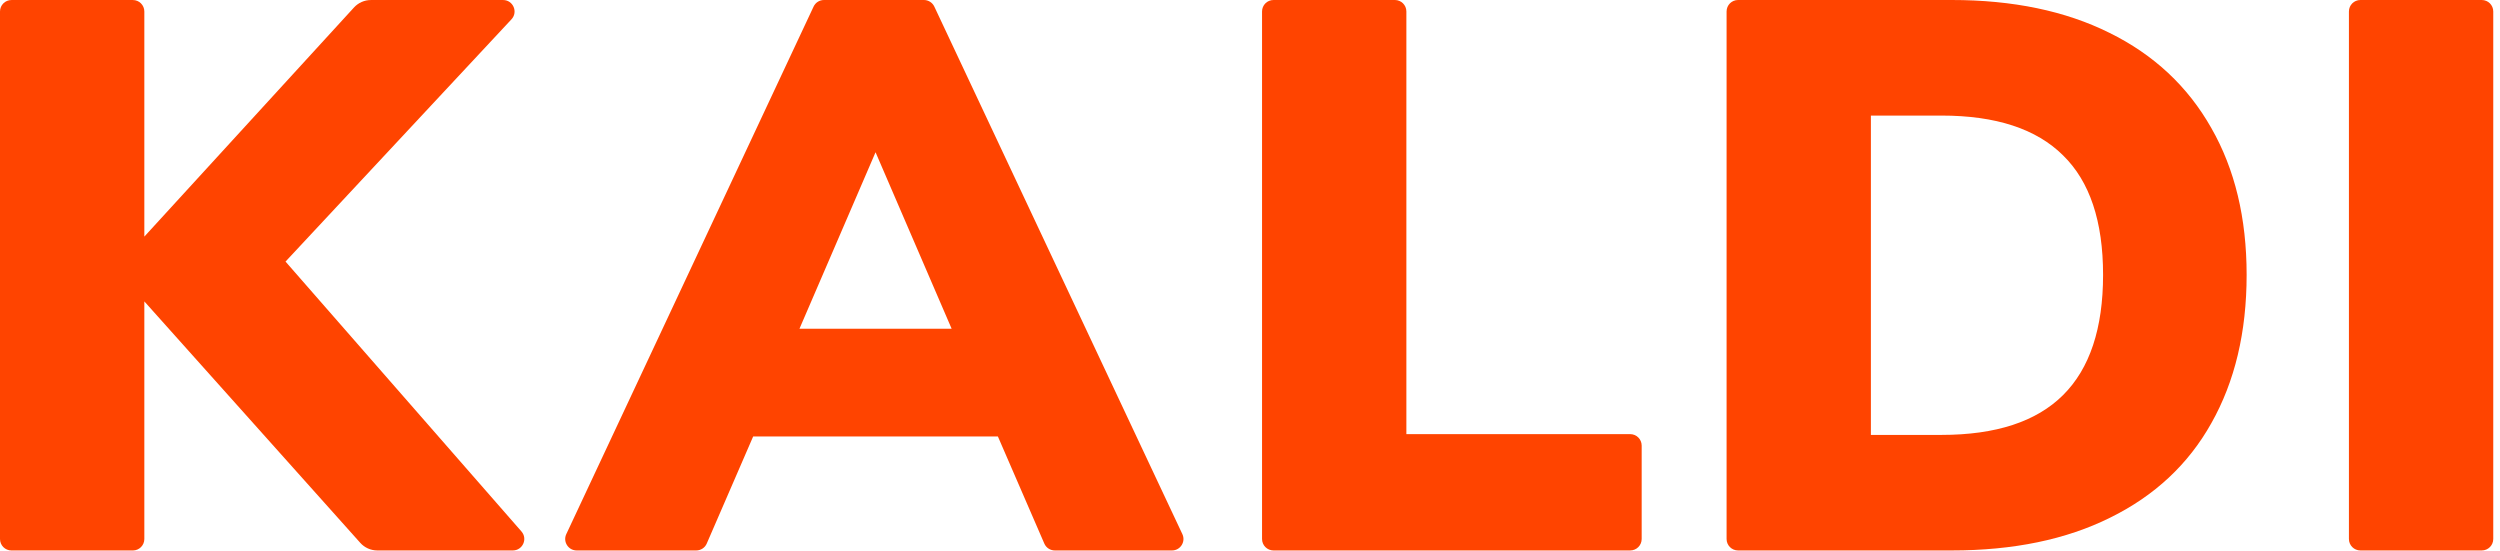
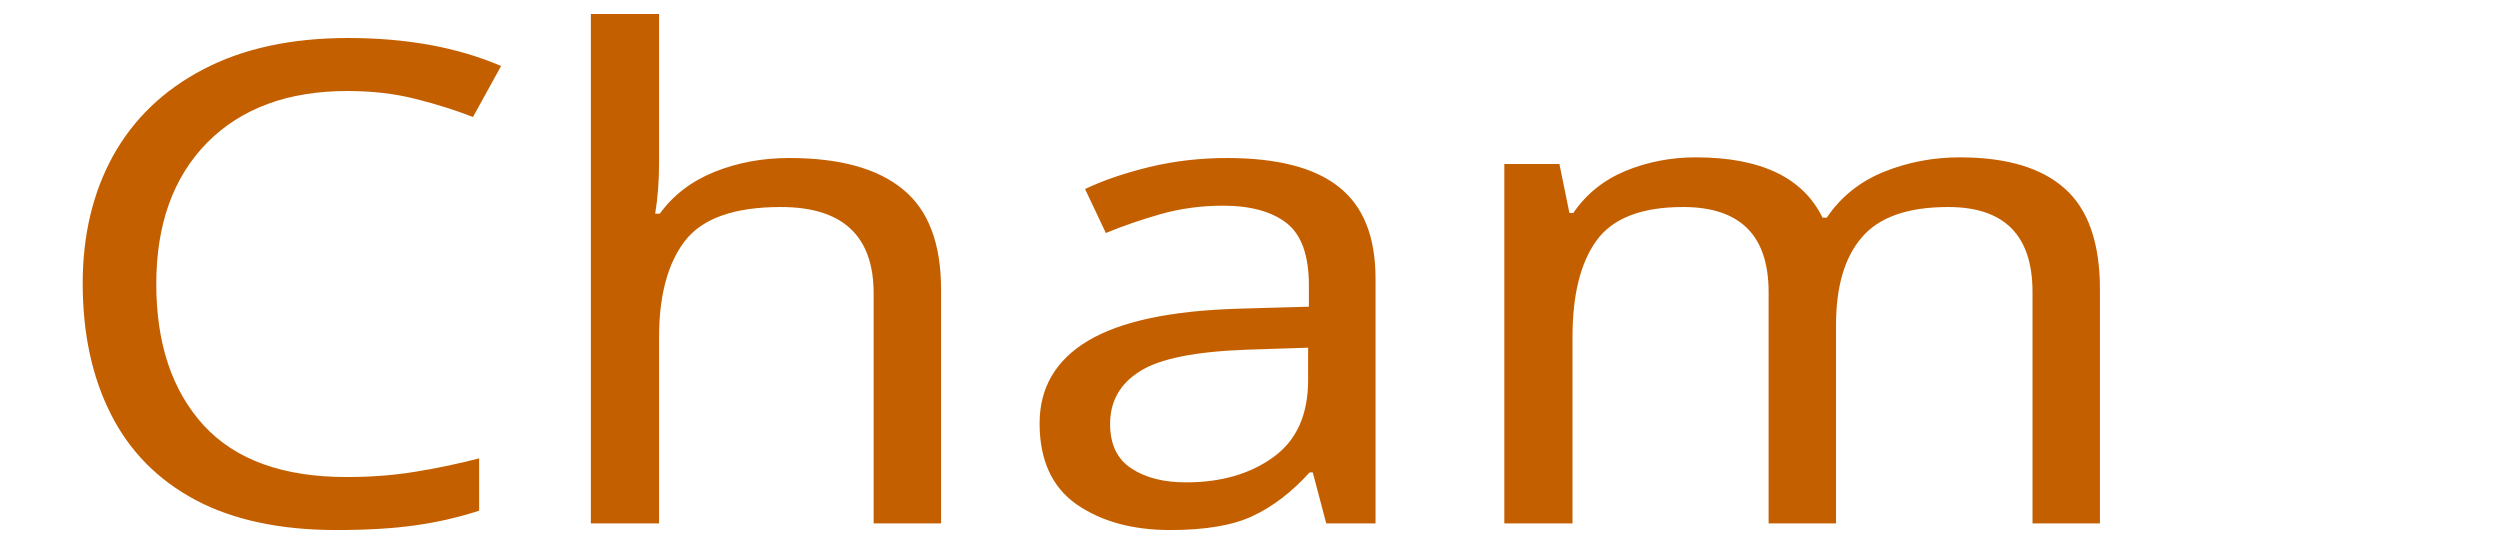
- <svg xmlns="http://www.w3.org/2000/svg" xmlns:xlink="http://www.w3.org/1999/xlink" viewBox="0 0 109 24">
-   <g transform="translate(-1470)">
-     <g style="mix-blend-mode:normal" transform="translate(1470)" fill="#f40">
-       <use xlink:href="#b" style="mix-blend-mode:normal" />
-       <use xlink:href="#c" style="mix-blend-mode:normal" />
-       <use xlink:href="#d" style="mix-blend-mode:normal" />
-       <use xlink:href="#e" style="mix-blend-mode:normal" />
-       <use xlink:href="#f" style="mix-blend-mode:normal" />
-     </g>
+ <svg xmlns="http://www.w3.org/2000/svg" viewBox="0 0 109 24" version="1.1" id="svg98">
+   <g transform="translate(-1470)" id="g89">
+     <text xml:space="preserve" style="font-style:normal;font-weight:normal;font-size:31.422px;line-height:1.25;font-family:sans-serif;fill:#c45f00;fill-opacity:1;stroke:none;stroke-width:0.786;" x="1368.83" y="24.53" id="text106" transform="scale(1.075036,0.9302011)">
+       <tspan id="tspan104" x="1368.83" y="24.53" style="stroke-width:0.786;fill:#c45f00;fill-opacity:1;">Cham</tspan>
+     </text>
  </g>
-   <defs>
+   <defs id="defs96">
    <path id="b" d="M22.735 23.171c.283.323.053.829-.376.829h-5.907c-.285 0-.556-.121-.745-.333l-9.414-10.526v10.36c0 .276-.224.5-.5.5h-5.293c-.276 0-.5-.224-.5-.5v-23c0-.276.224-.5.5-.5h5.293c.276 0 .5.224.5.5v9.815l9.141-9.99c.19-.207.457-.325.738-.325h5.762c.437 0 .664.521.366.841l-9.851 10.563 10.287 11.767z" />
    <path id="c" d="M45.991 24c-.199 0-.38-.118-.459-.301l-2.024-4.669h-10.67l-2.024 4.669c-.079.183-.259.301-.459.301h-5.212c-.366 0-.608-.381-.453-.712l10.782-23c.082-.176.259-.288.453-.288h4.358c.194 0 .37.112.453.287l10.815 23c.156.332-.086.713-.452.713h-5.108zm-11.135-9.668h6.635l-3.317-7.694-3.317 7.694z" />
    <path id="d" d="M55.525 24c-.276 0-.5-.224-.5-.5v-23c0-.276.224-.5.5-.5h5.293c.276 0 .5.224.5.5v18.428h9.759c.276 0 .5.224.5.5v4.072c0 .276-.224.5-.5.5h-15.552z" />
    <path id="e" d="M75.279.5c0-.276.224-.5.5-.5h9.315c2.667 0 4.959.477 6.874 1.43 1.938.953 3.42 2.338 4.446 4.153 1.026 1.793 1.539 3.926 1.539 6.4 0 2.496-.513 4.652-1.539 6.468-1.003 1.793-2.474 3.166-4.412 4.119-1.915.953-4.218 1.43-6.908 1.43h-9.315c-.276 0-.5-.224-.5-.5v-23zm9.37 18.462c2.371 0 4.138-.579 5.301-1.736 1.163-1.157 1.744-2.905 1.744-5.242 0-2.338-.581-4.074-1.744-5.209-1.163-1.157-2.93-1.736-5.301-1.736h-3.078v13.923h3.078z" />
    <path id="f" d="M102.913 24c-.276 0-.5-.224-.5-.5v-23c0-.276.224-.5.5-.5h5.293c.276 0 .5.224.5.5v23c0 .276-.224.5-.5.5h-5.293z" />
  </defs>
</svg>
